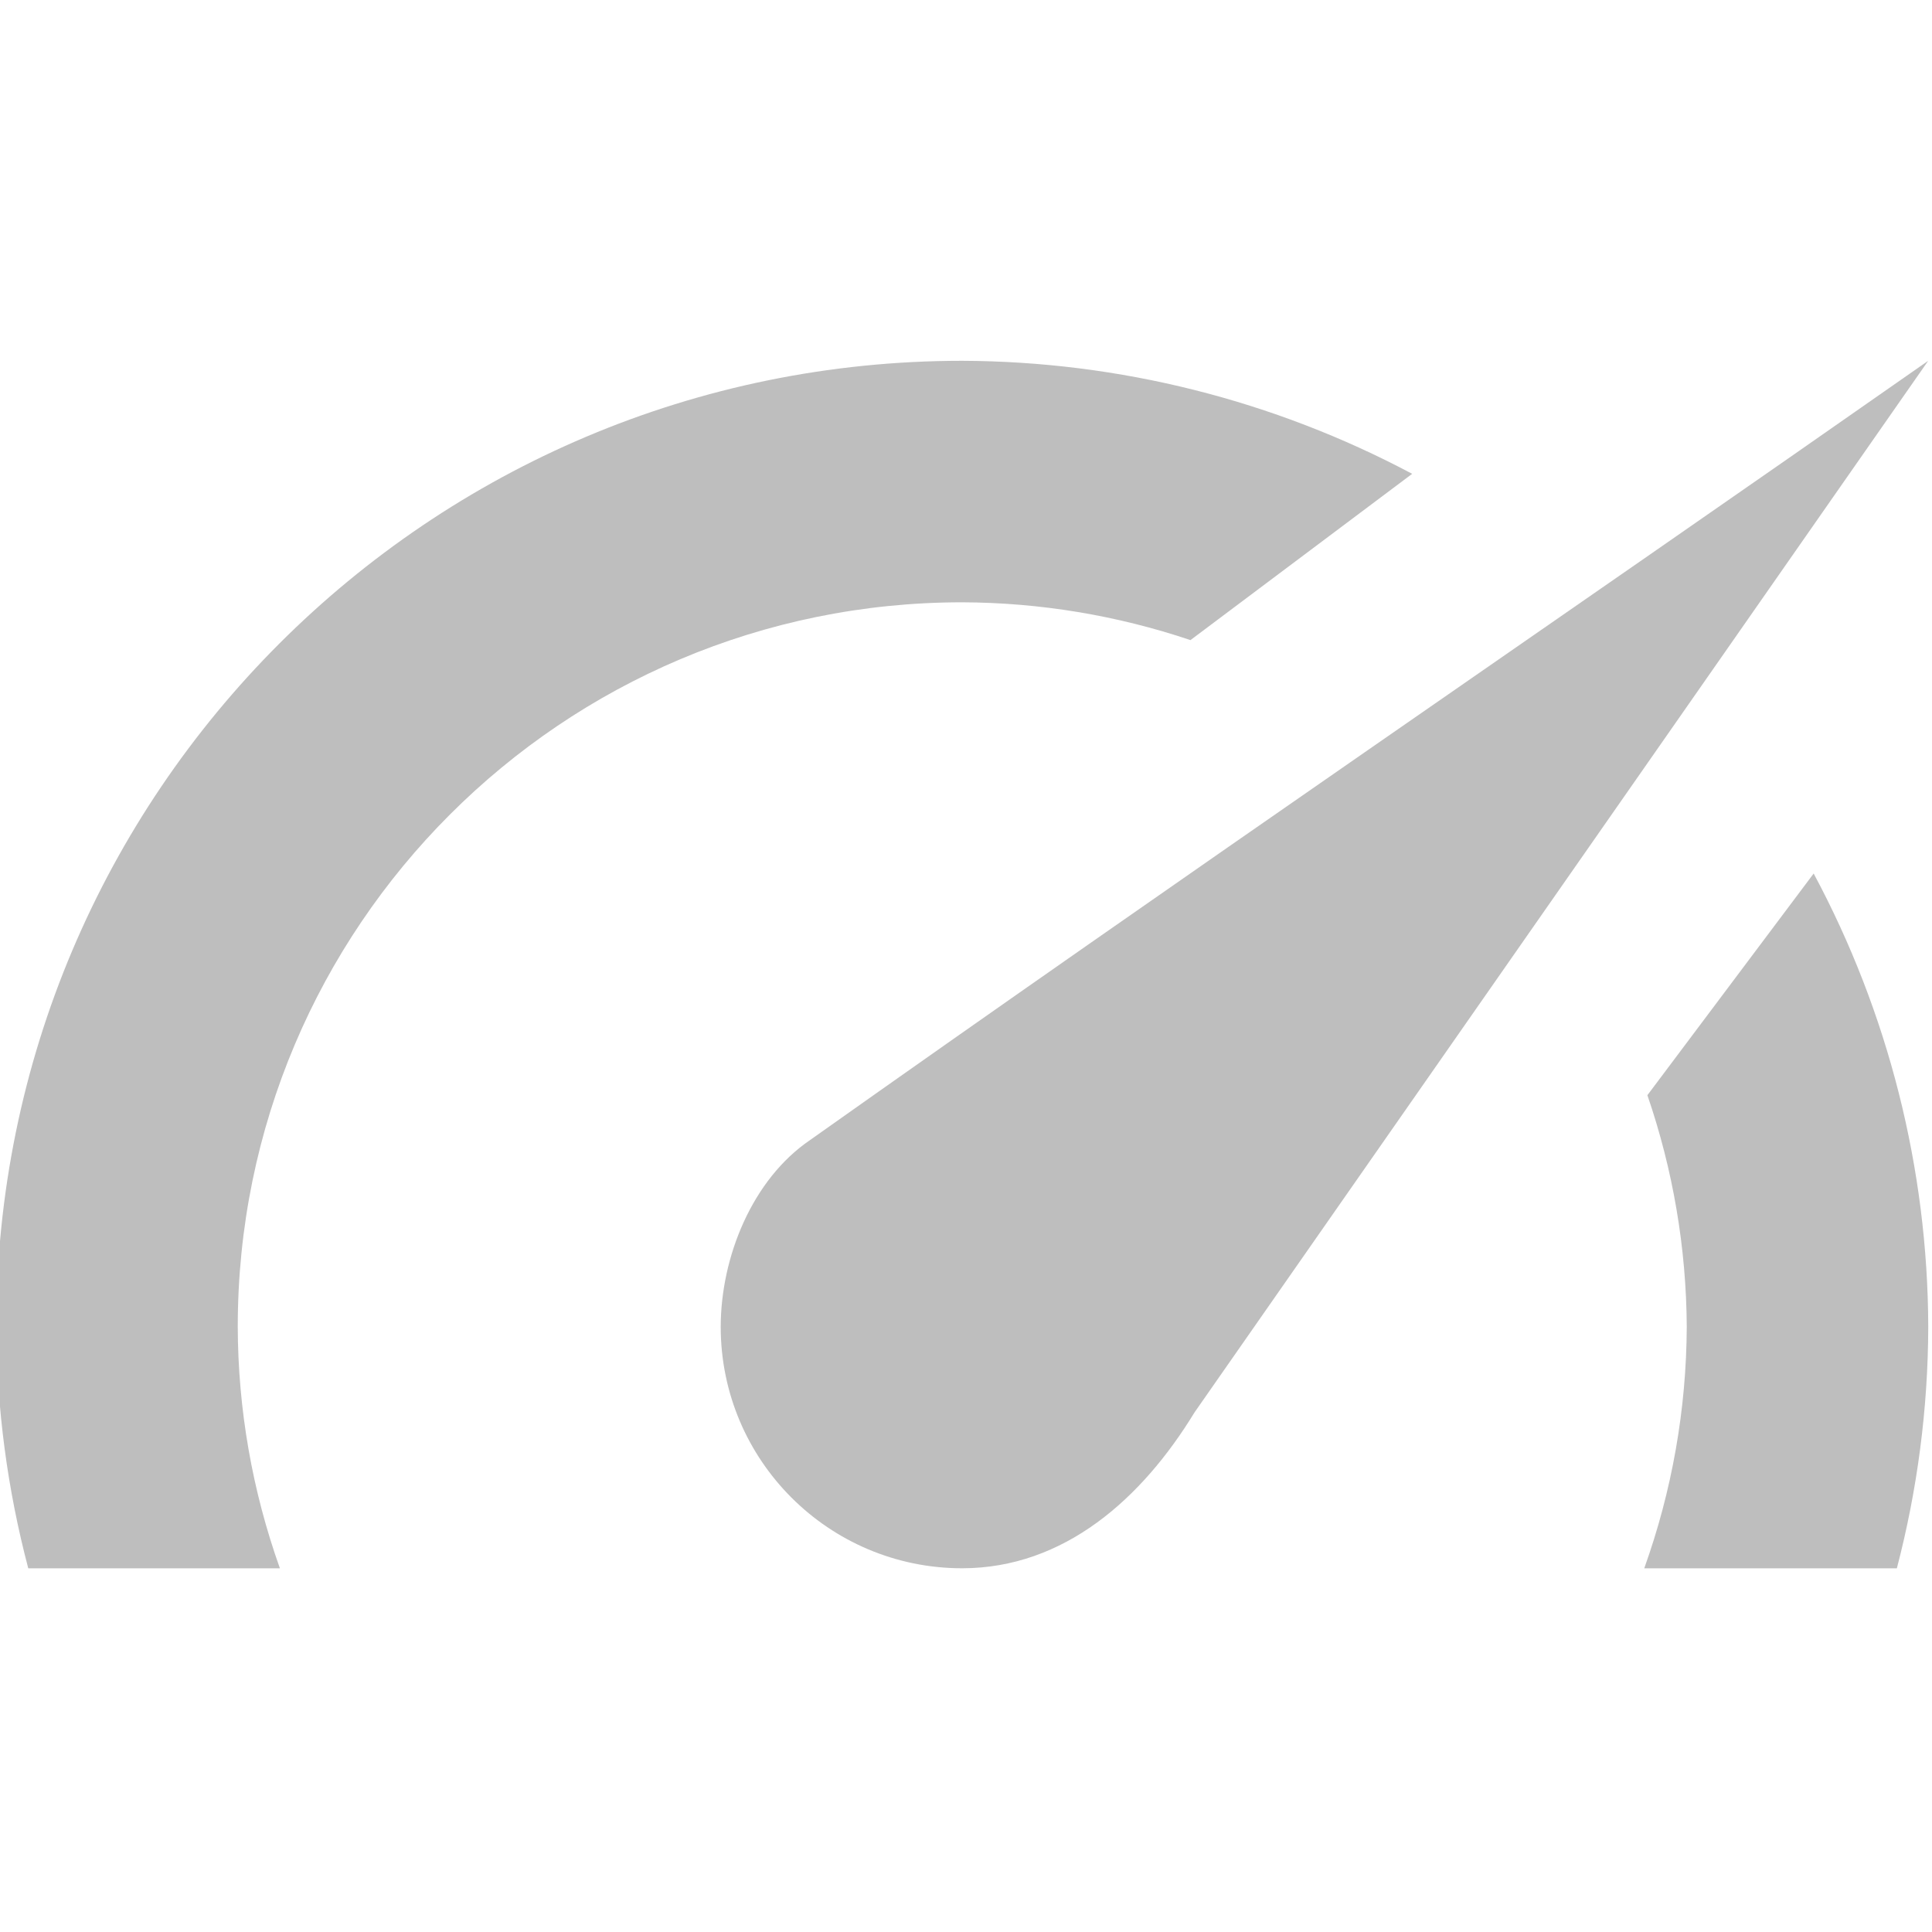
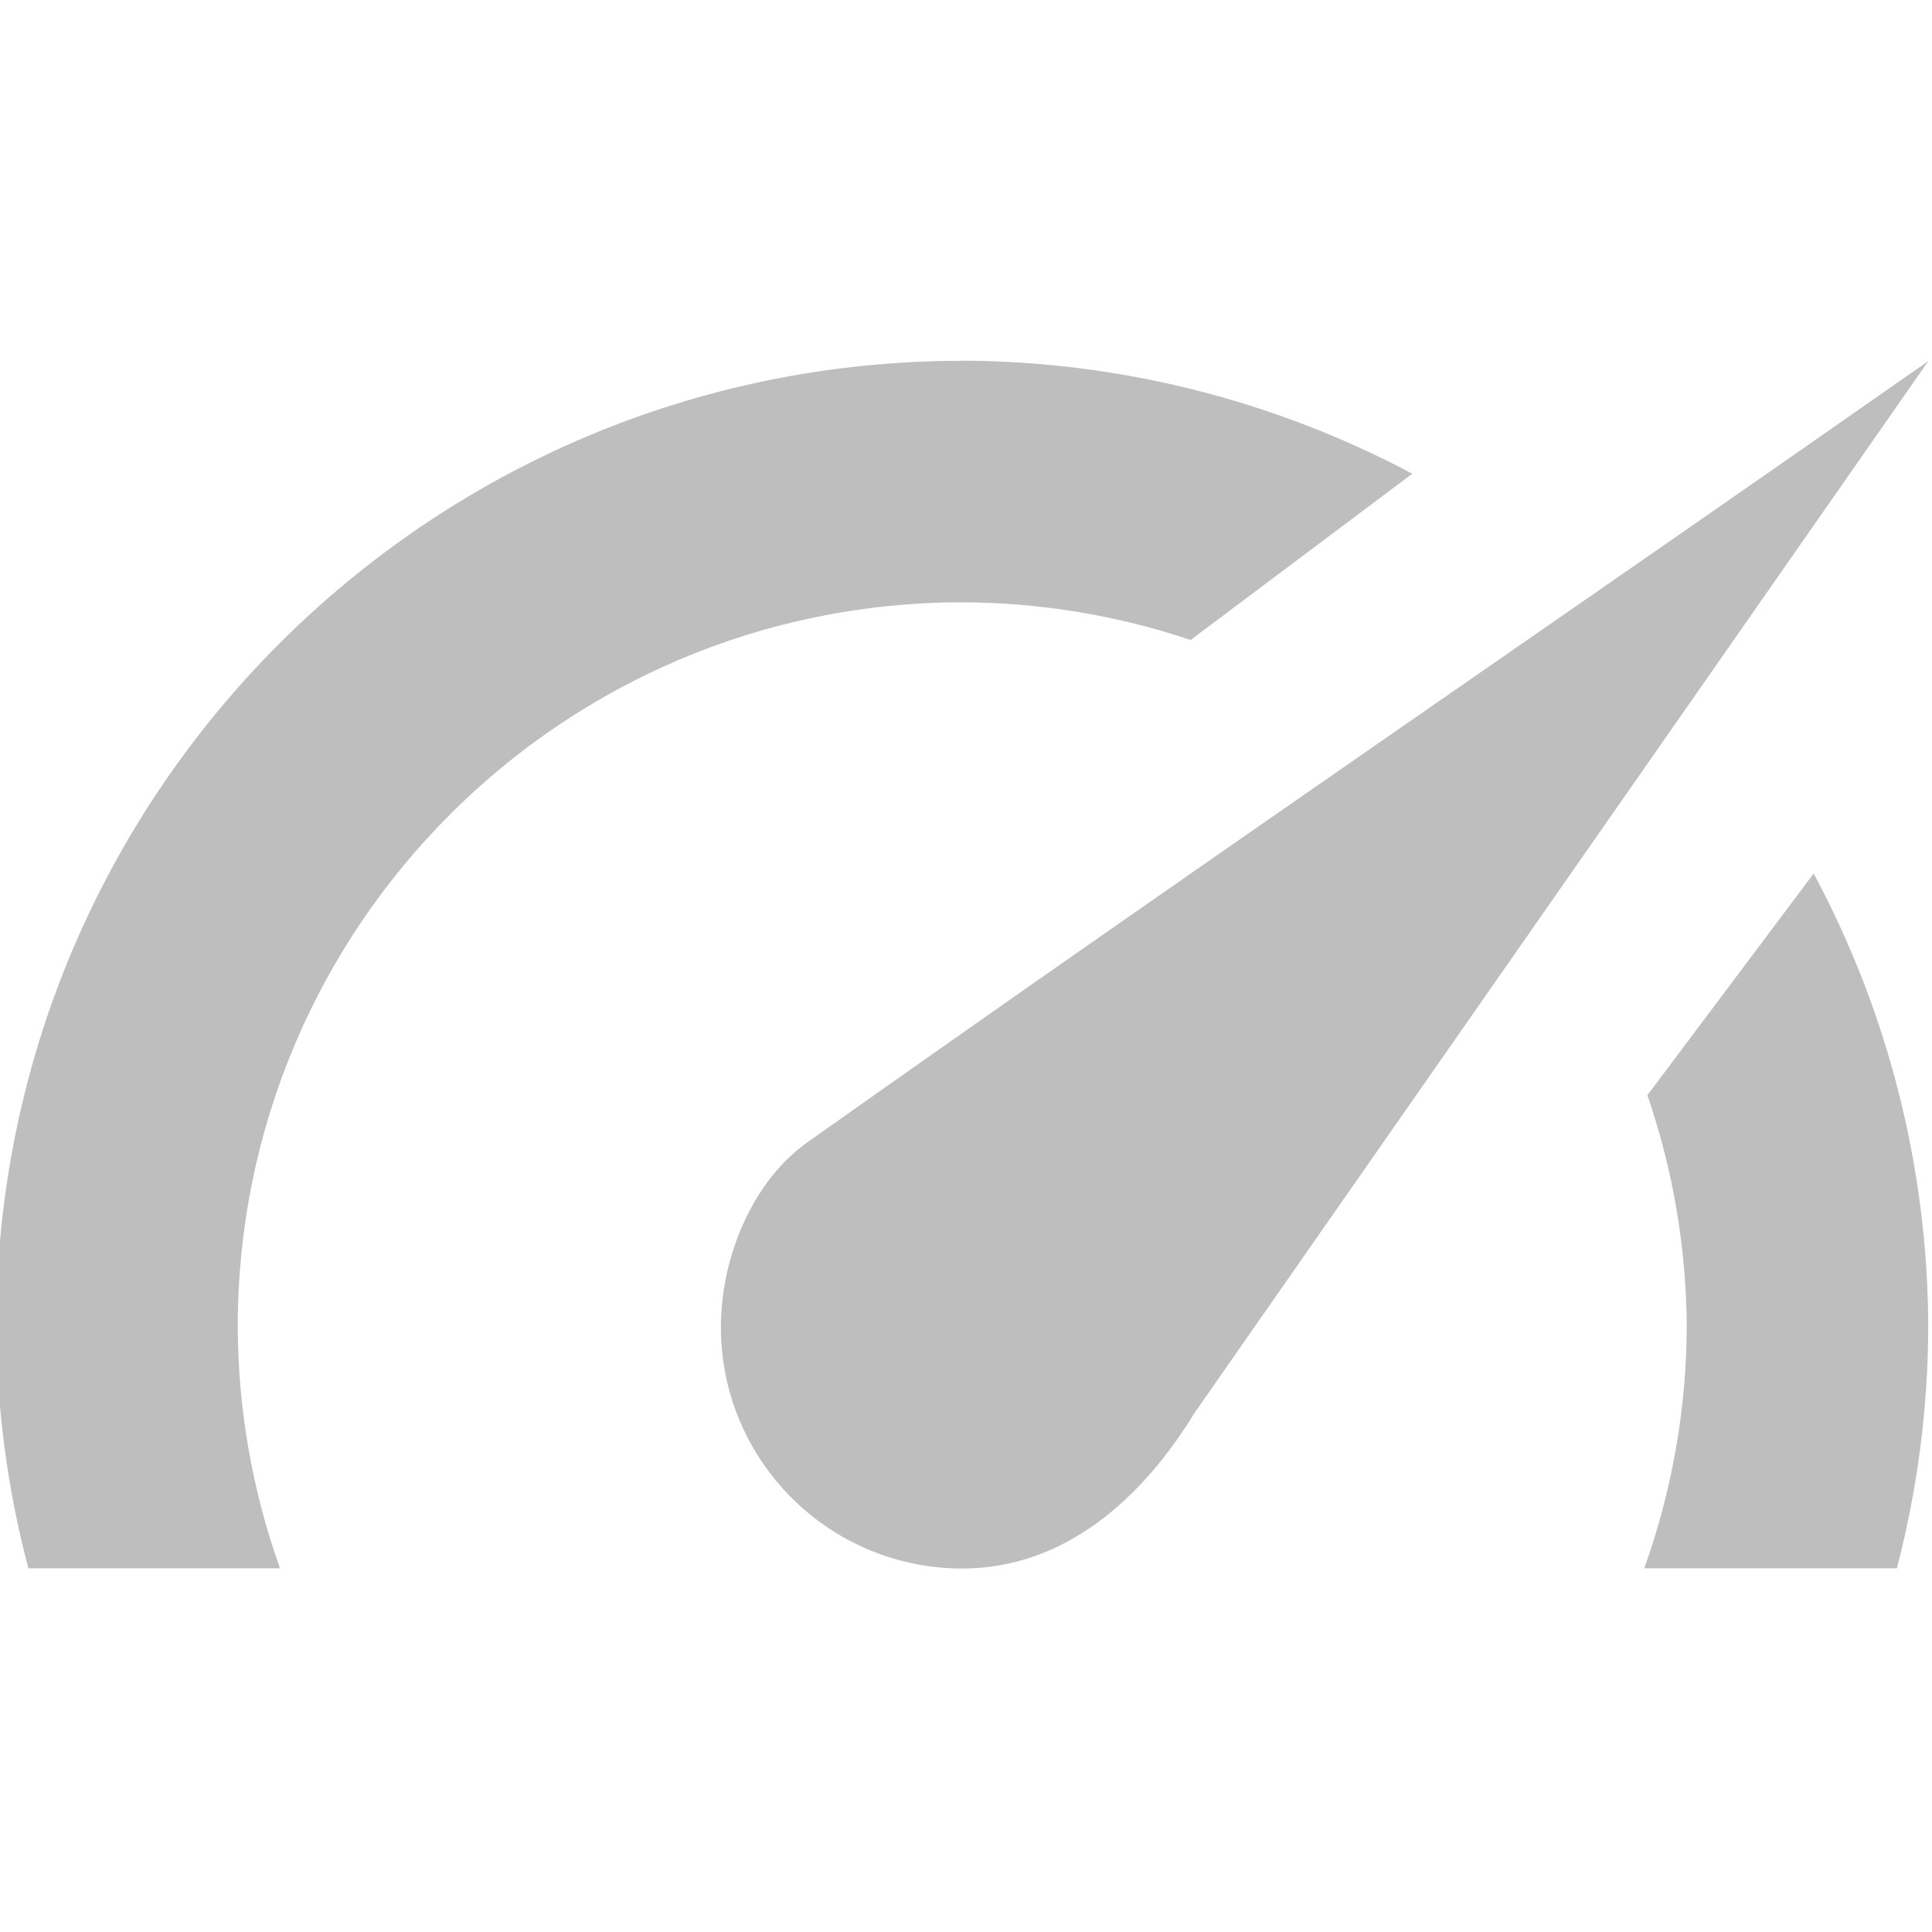
- <svg xmlns="http://www.w3.org/2000/svg" height="16" id="svg7384" version="1.1" width="16">
-   <defs id="defs7386" />
-   <g id="layer9" style="display:inline" transform="translate(-621.0314,-301.0312)" />
-   <g id="layer10" style="display:inline" transform="translate(-621.0314,-301.0312)" />
-   <g id="layer11" transform="translate(-621.0314,-301.0312)" />
-   <g id="layer13" style="display:inline" transform="translate(-621.0314,-301.0312)" />
-   <g id="layer14" transform="translate(-621.0314,-301.0312)">
-     <path style="opacity:1;fill:#bebebe;fill-opacity:1;stroke:none;stroke-width:1.232;stroke-miterlimit:4;stroke-dasharray:none;stroke-opacity:0.5" d="M 7.969 2.988 A 8 8 0 0 0 -0.031 10.988 A 8 8 0 0 0 0.234 12.988 L 2.318 12.988 A 6 6 0 0 1 1.969 10.988 A 6 6 0 0 1 7.969 4.988 A 6 6 0 0 1 9.859 5.301 L 11.695 3.924 A 8 8 0 0 0 7.969 2.988 z M 15.02 7.234 L 13.643 9.07 A 6 6 0 0 1 13.969 10.988 A 6 6 0 0 1 13.617 12.988 L 15.709 12.988 A 8 8 0 0 0 15.969 10.988 A 8 8 0 0 0 15.02 7.234 z " transform="translate(621.0314,301.0312)" id="path852" />
-     <path style="opacity:1;fill:#bebebe;fill-opacity:1;stroke:none;stroke-width:1.232;stroke-miterlimit:4;stroke-dasharray:none;stroke-opacity:0.5" d="m 637,304.019 c -3.099,2.168 -6.177,4.27 -9.262,6.455 -0.476,0.325 -0.737,0.965 -0.738,1.545 0,1.105 0.895,2 2,2 0.844,-9.3e-4 1.487,-0.575 1.924,-1.291 z" id="path857" />
+ <svg xmlns="http://www.w3.org/2000/svg" version="1.1" viewBox="0 0 16 16">
+   <g transform="translate(-621.03 -301.03)" fill="#bebebe">
+     <path transform="translate(621.03 301.03)" d="m7.969 2.988a8 8 0 0 0 -8 8 8 8 0 0 0 0.266 2h2.084a6 6 0 0 1 -0.35 -2 6 6 0 0 1 6 -6 6 6 0 0 1 1.891 0.312l1.836-1.377a8 8 0 0 0 -3.727 -0.936zm7.051 4.246l-1.377 1.836a6 6 0 0 1 0.326 1.918 6 6 0 0 1 -0.352 2h2.092a8 8 0 0 0 0.26 -2 8 8 0 0 0 -0.949 -3.754z" />
+     <path d="m637 304.02c-3.099 2.168-6.177 4.27-9.262 6.455-0.476 0.325-0.737 0.965-0.738 1.545 0 1.105 0.895 2 2 2 0.844-9.3e-4 1.487-0.575 1.924-1.291z" />
  </g>
-   <g id="layer15" style="display:inline" transform="translate(-621.0314,-301.0312)" />
-   <g id="g71291" style="display:inline" transform="translate(-621.0314,-301.0312)" />
-   <g id="g4953" style="display:inline" transform="translate(-621.0314,-301.0312)" />
-   <g id="layer12" style="display:inline" transform="translate(-621.0314,-301.0312)" />
</svg>
